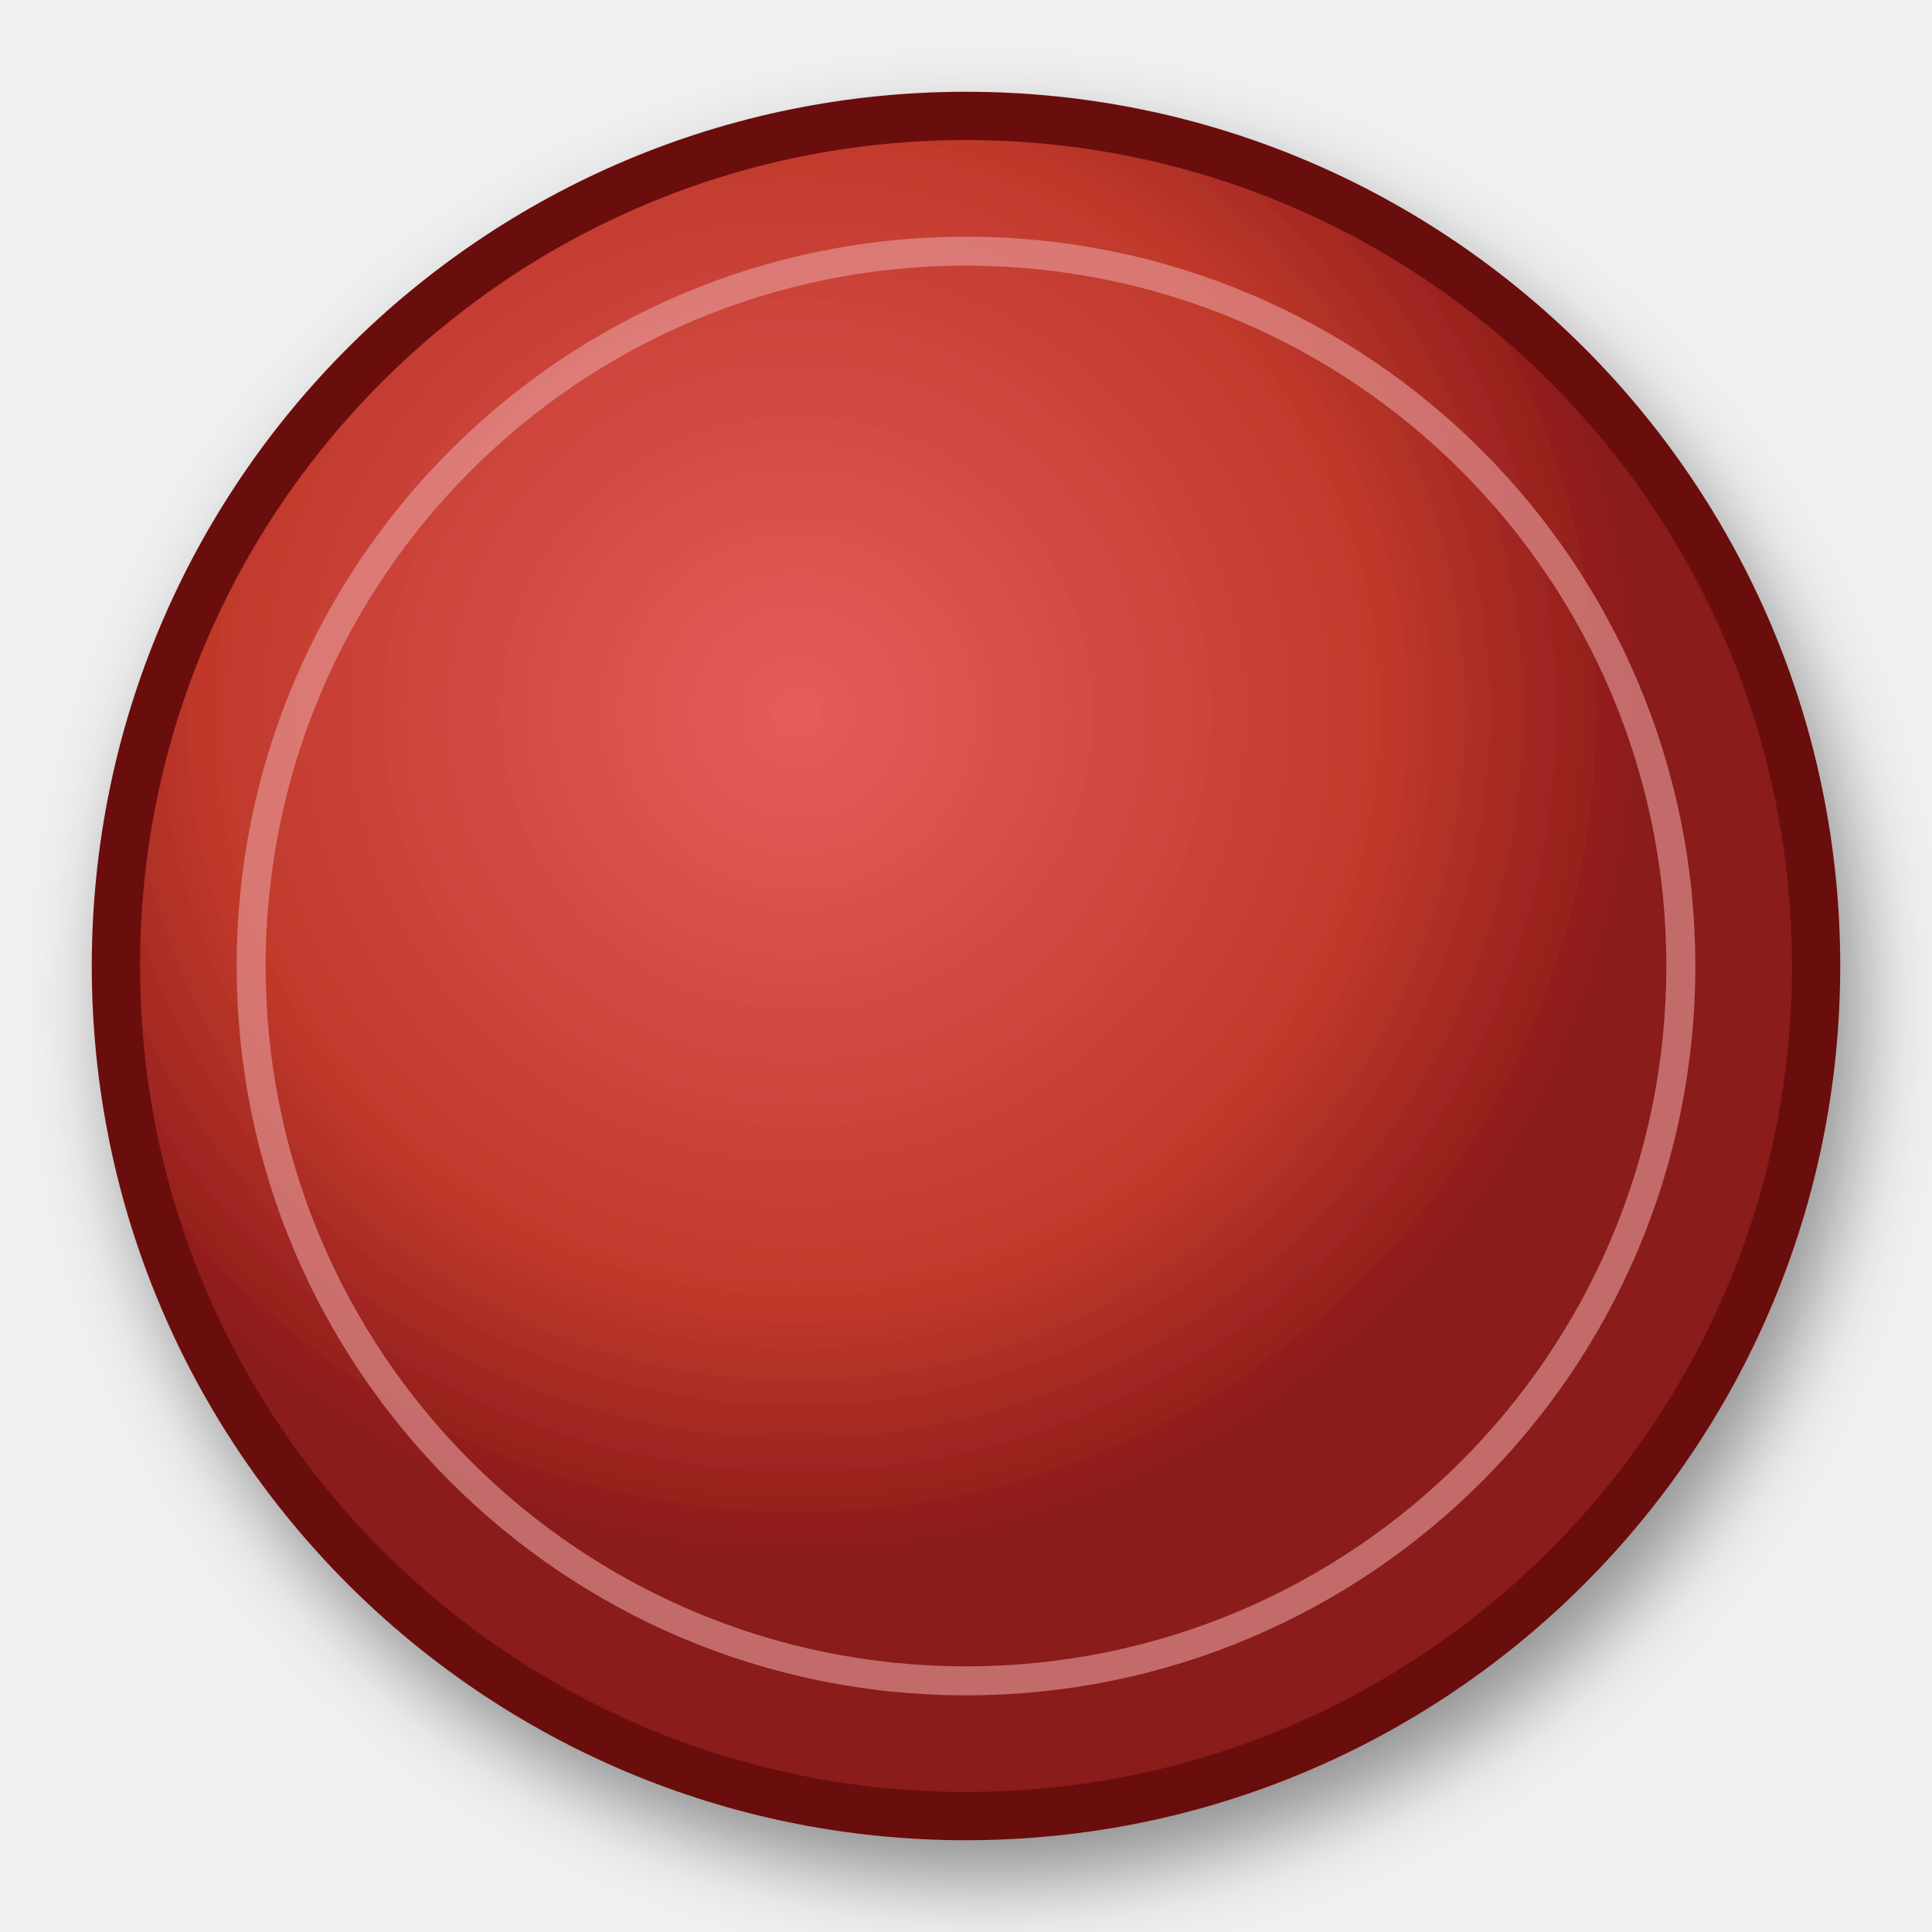
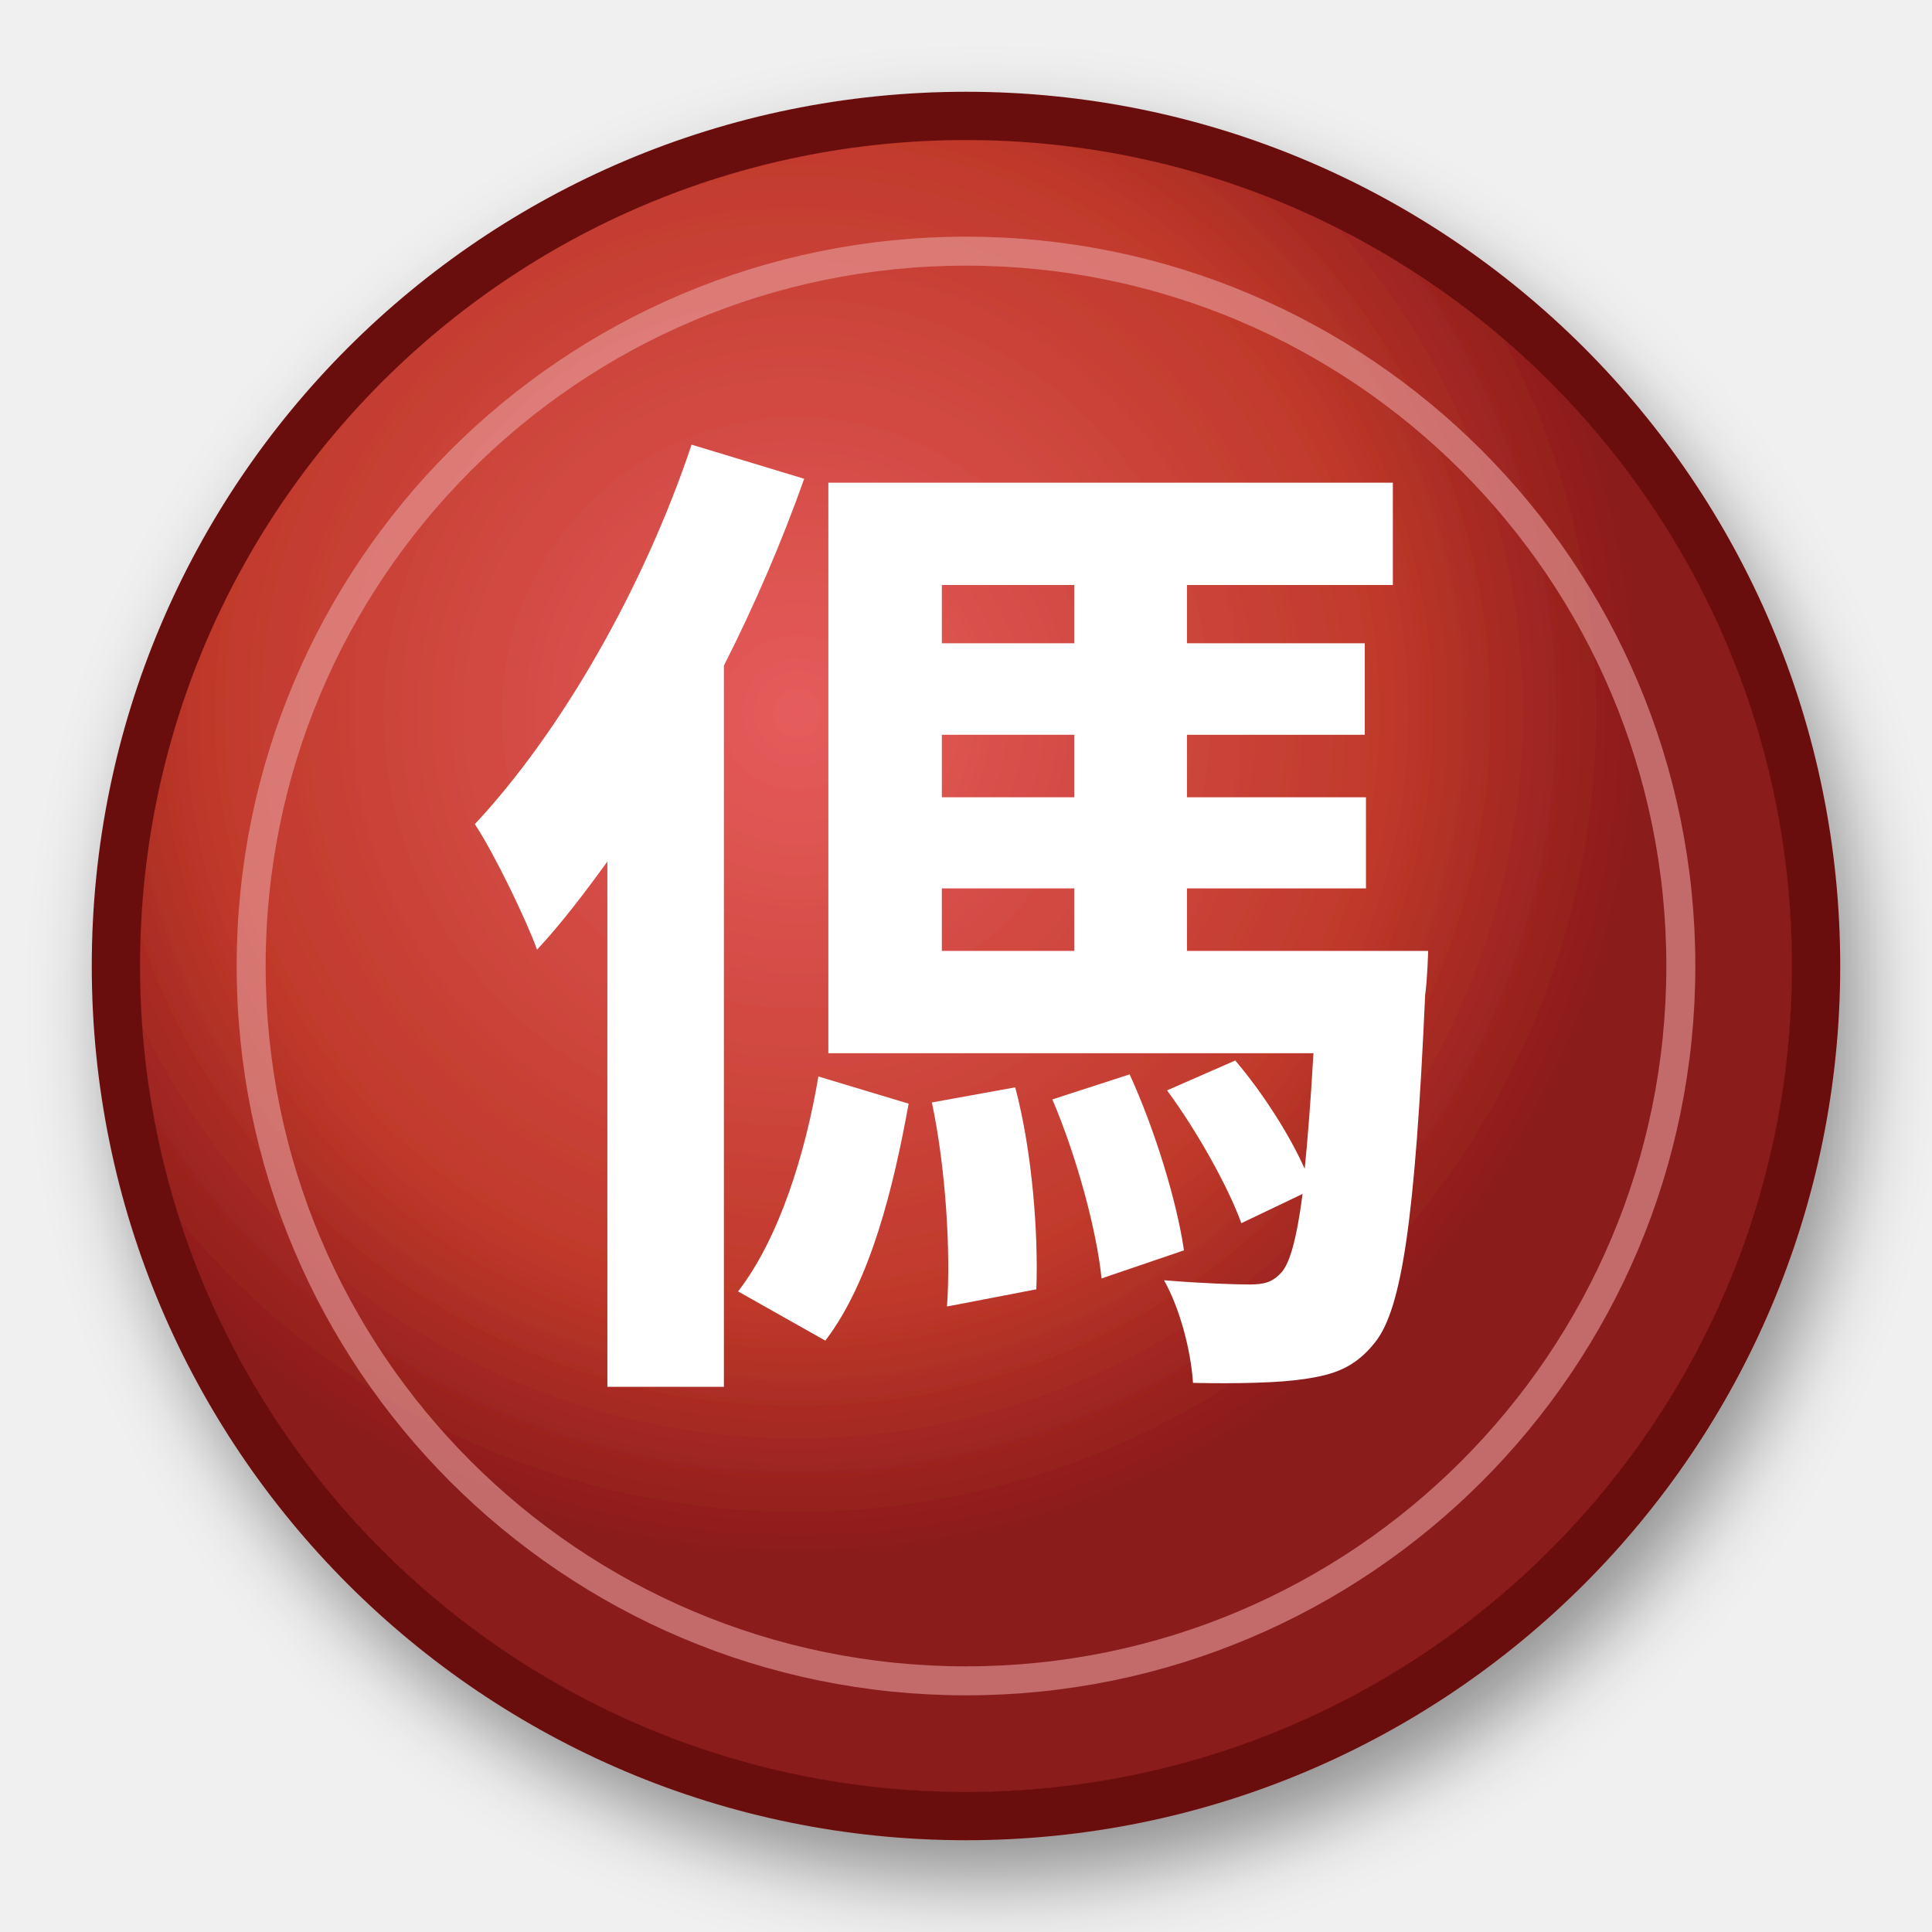
<svg xmlns="http://www.w3.org/2000/svg" viewBox="0 0 100 100">
  <defs>
    <radialGradient id="rg" cx="40%" cy="35%" r="50%">
      <stop offset="0%" stop-color="#e65c5c" />
      <stop offset="70%" stop-color="#c0392b" />
      <stop offset="100%" stop-color="#8b1a1a" />
    </radialGradient>
    <filter id="shadow">
      <feDropShadow dx="1" dy="2" stdDeviation="2" flood-opacity="0.4" />
    </filter>
  </defs>
  <circle cx="50" cy="50" r="44" fill="url(#rg)" stroke="#6b1010" stroke-width="2.5" filter="url(#shadow)" />
  <circle cx="50" cy="50" r="37" fill="none" stroke="#e8a0a0" stroke-width="1.5" opacity="0.6" />
+   <text x="50" y="67" font-family="KaiTi, SimKai, STKaiti, serif" font-size="52" text-anchor="middle" fill="#fff" font-weight="bold">傌</text>
</svg>
